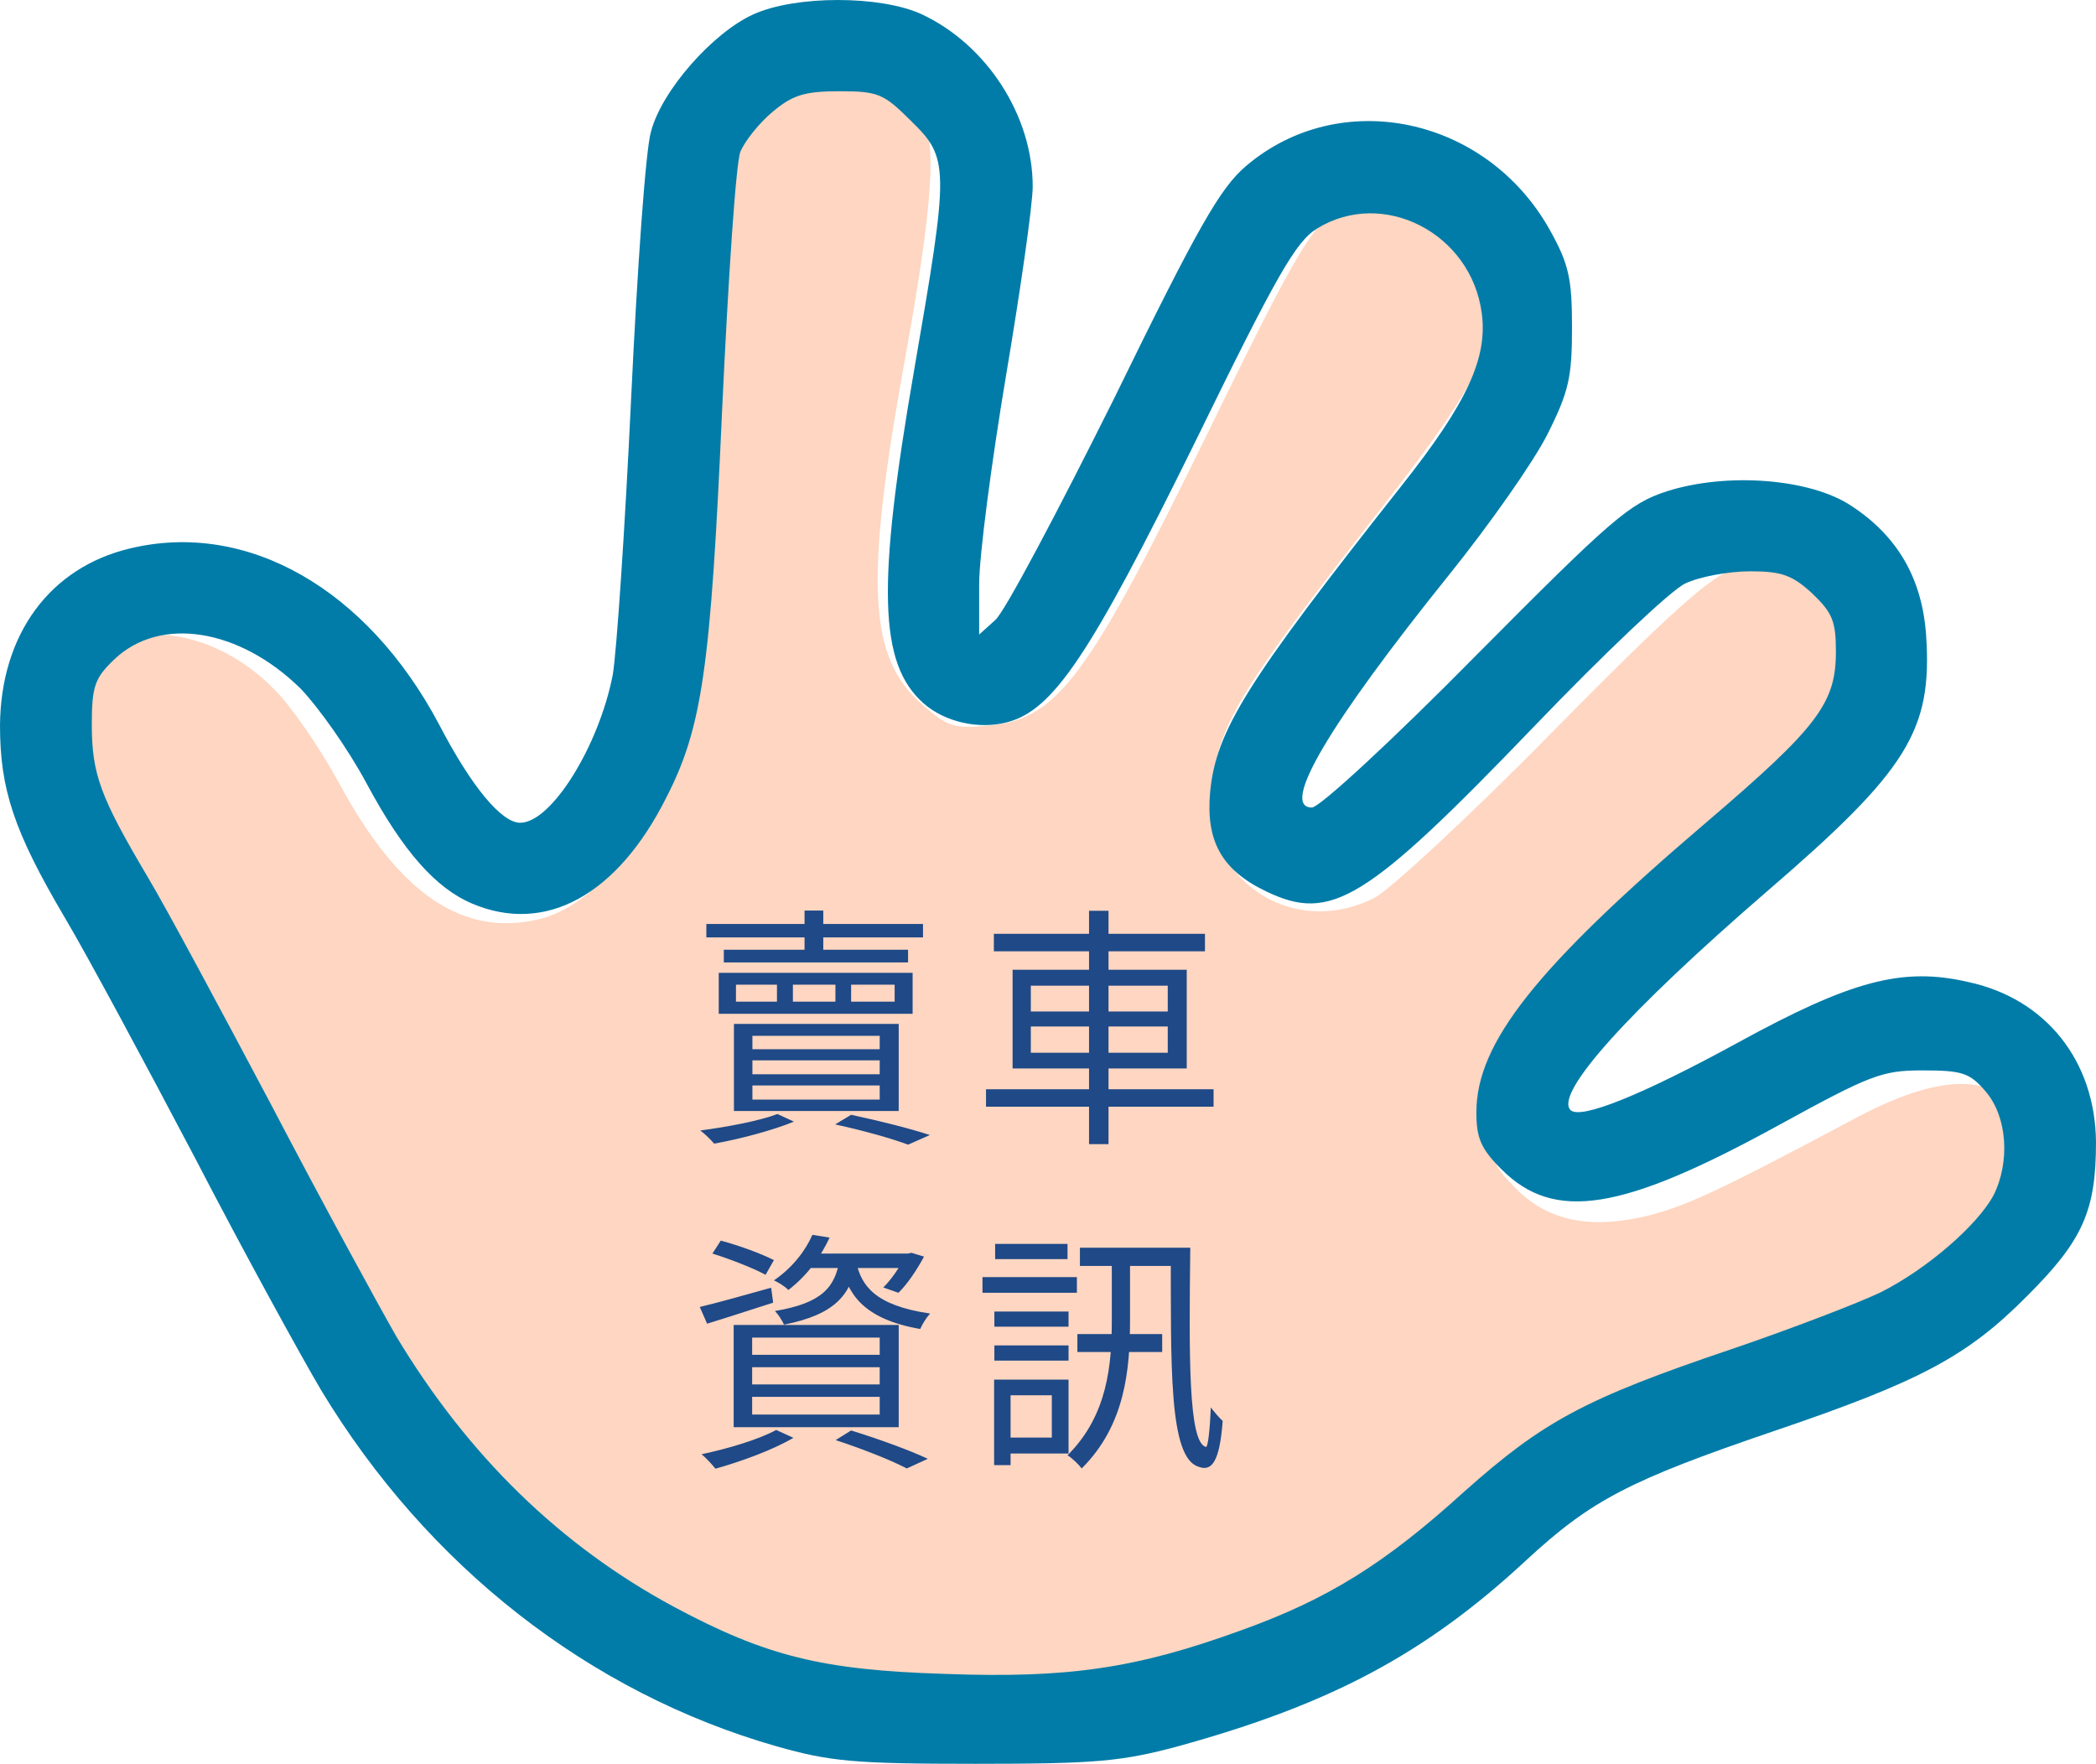
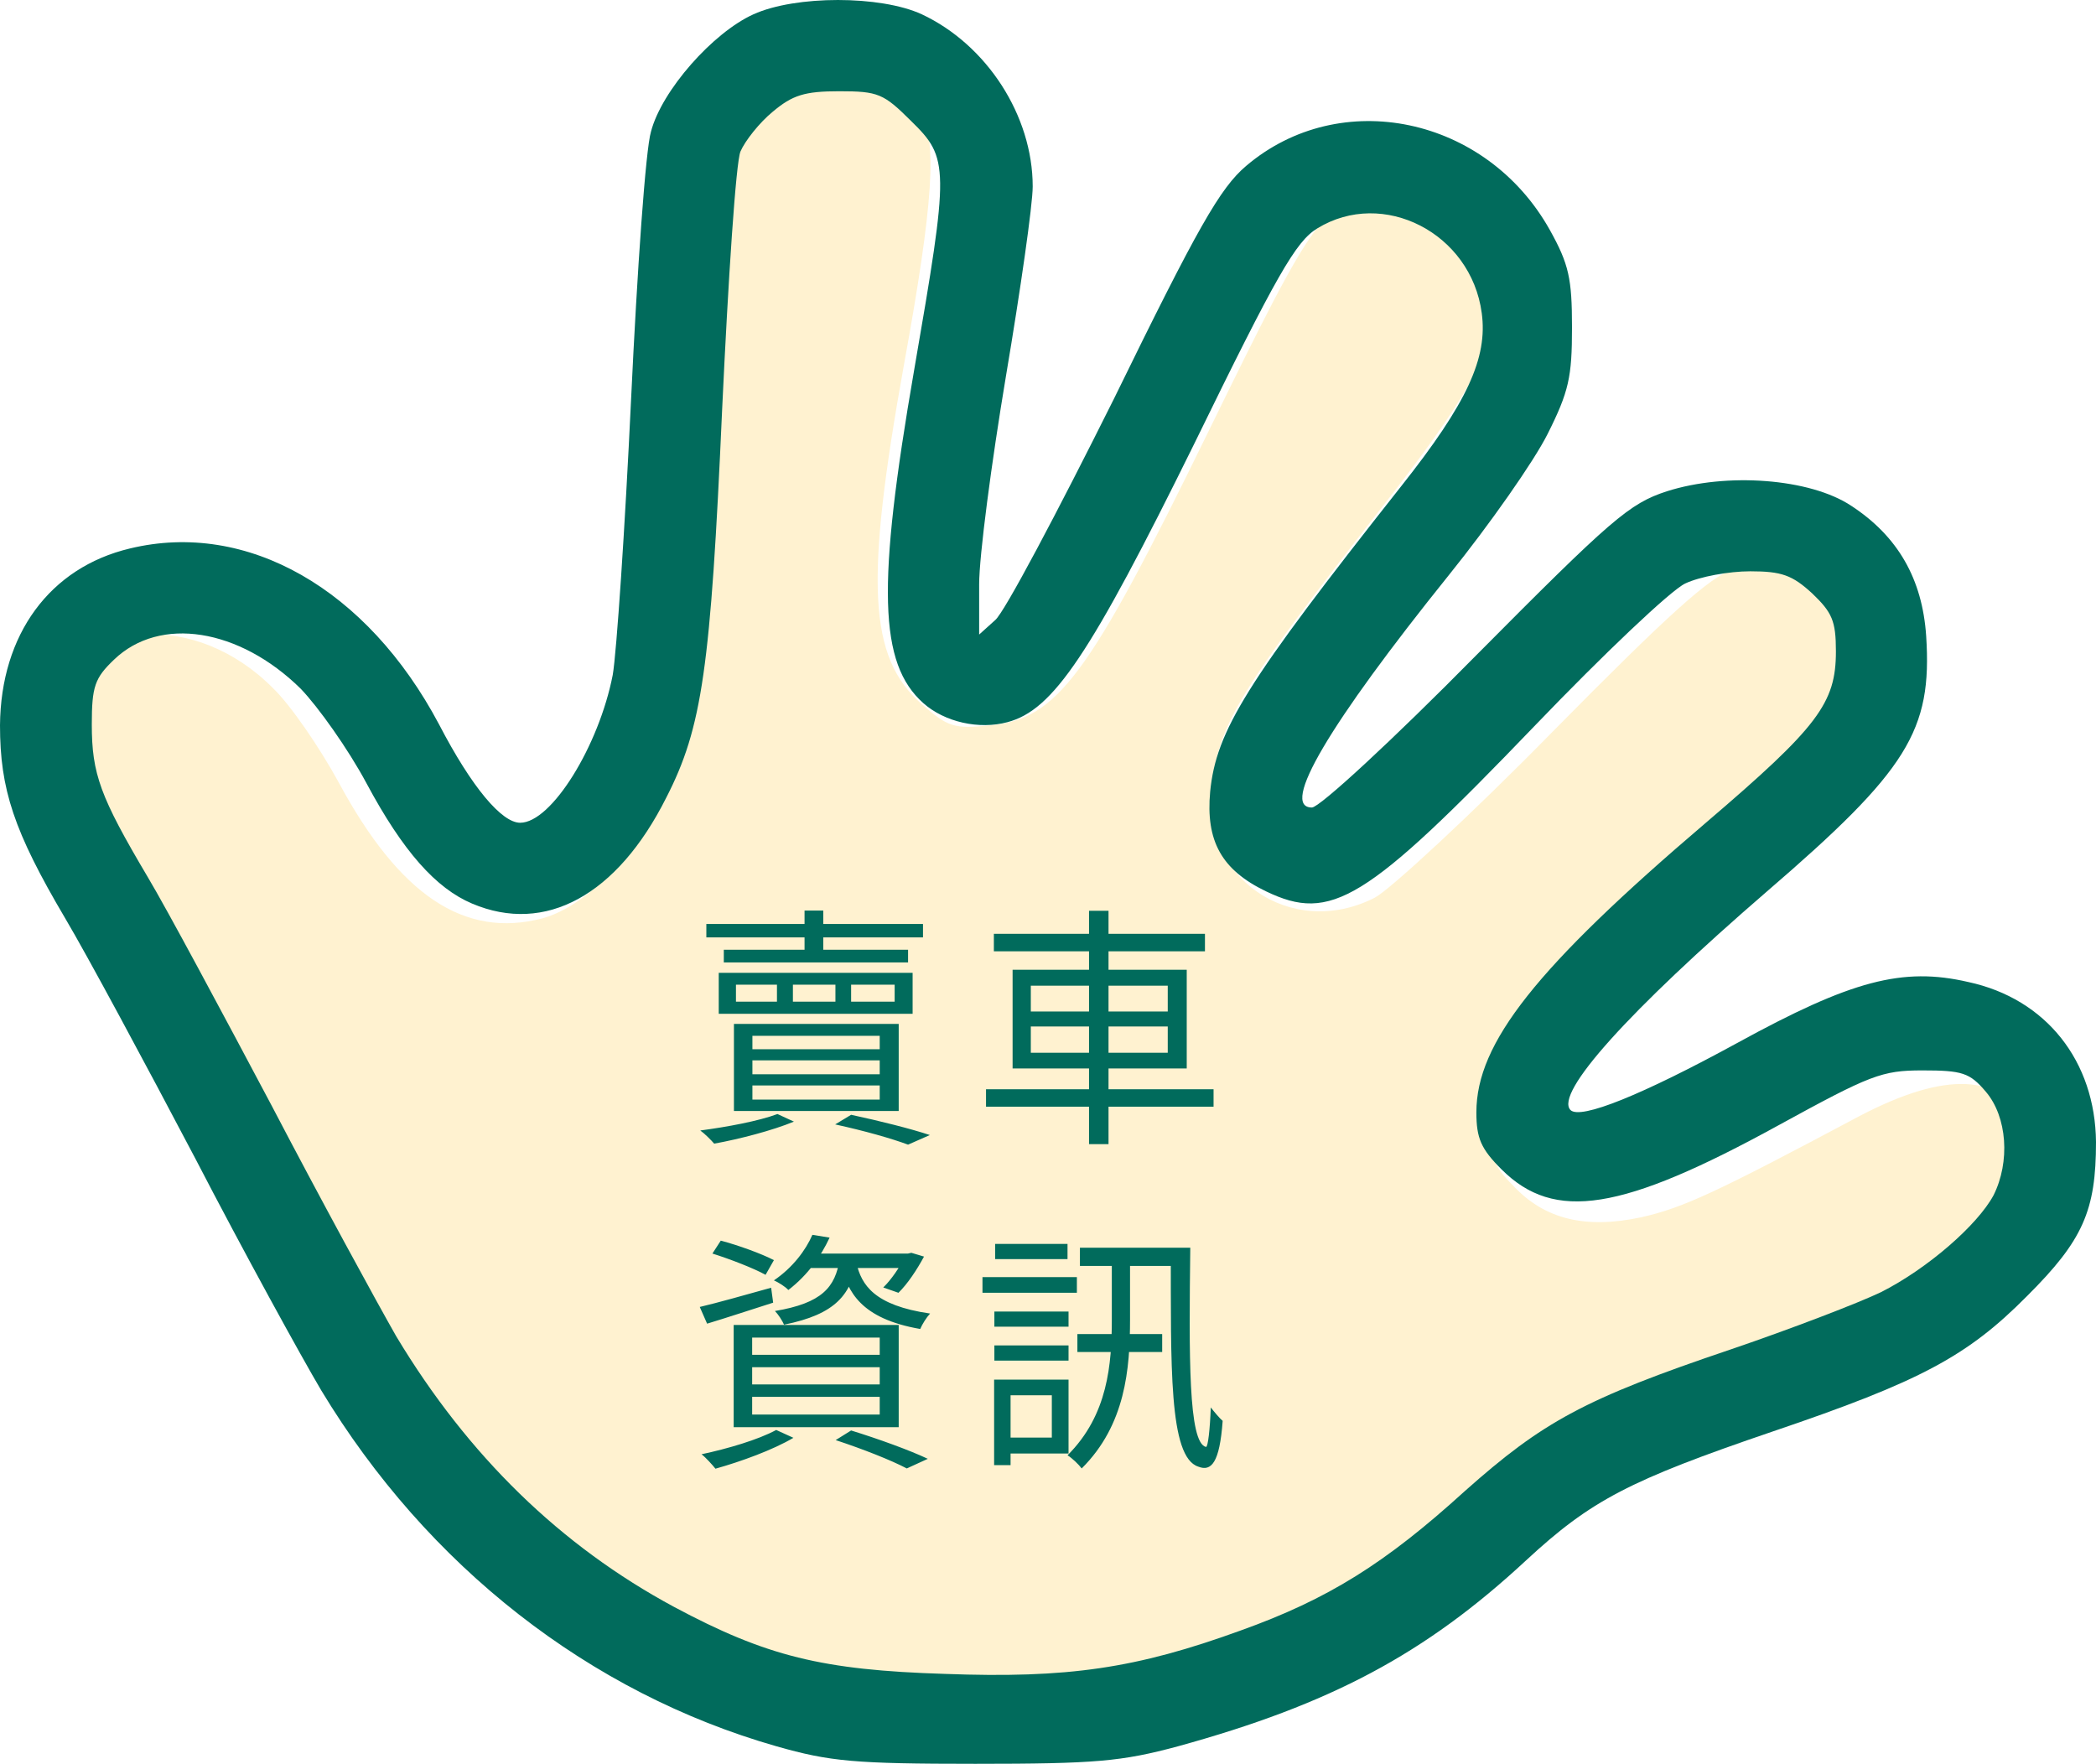
<svg xmlns="http://www.w3.org/2000/svg" width="265" height="223" viewBox="0 0 265 223" fill="none">
-   <path d="M98.71 10.299C93.21 13.999 92.51 16.699 91.61 35.499C90.11 68.999 88.81 86.599 87.51 91.499C84.21 103.399 76.11 113.999 68.61 116.099C58.71 118.699 50.51 113.199 42.81 98.899C40.41 94.499 36.71 89.099 34.51 86.999C24.81 77.199 10.21 78.199 8.21 88.799C7.31 93.699 9.21 99.099 15.81 110.499C19.01 115.999 26.61 130.199 32.81 141.999C38.91 153.799 46.11 166.999 48.61 171.399C72.41 211.599 116.71 226.099 160.61 208.199C171.11 203.899 177.41 199.799 187.21 190.899C197.41 181.599 203.01 178.599 221.51 172.399C238.81 166.599 247.71 161.999 252.81 156.199C257.51 150.899 258.61 146.499 256.31 142.099C253.01 135.699 246.01 135.399 235.11 141.099C216.91 150.799 212.81 152.699 207.51 153.899C200.51 155.399 195.31 154.199 191.31 149.899C188.71 147.299 188.31 146.099 188.41 141.199C188.41 136.799 189.01 134.499 191.11 131.299C195.21 124.799 205.11 114.699 218.91 102.899C233.71 90.299 236.91 85.599 234.91 78.999C233.01 72.799 226.31 69.699 219.11 71.999C216.21 72.899 210.91 77.699 196.31 92.499C185.91 103.099 175.71 112.499 173.81 113.499C163.21 118.899 151.61 110.899 153.21 99.099C154.31 91.199 156.91 86.999 174.51 64.399C185.41 50.499 188.71 44.599 188.81 39.199C188.81 31.299 182.71 24.999 174.91 24.999C167.51 24.999 166.61 26.299 152.81 54.499C137.61 85.599 133.71 90.899 125.21 91.699C120.61 92.199 119.81 91.899 116.51 88.999C109.81 83.099 109.31 73.699 114.31 45.999C118.01 25.699 118.51 17.699 116.41 14.499C114.11 10.999 109.01 7.999 105.21 7.999C103.51 7.999 100.61 8.999 98.71 10.299ZM148.81 143.399C148.81 146.399 149.01 146.699 151.31 146.199C155.81 145.399 157.81 148.299 157.81 155.699C157.81 161.799 157.71 161.999 155.31 161.999C152.91 161.999 152.81 161.699 152.81 156.699C152.81 150.899 152.41 149.899 150.21 150.699C149.21 150.999 148.81 152.899 148.81 156.599C148.81 161.699 148.71 161.999 146.31 161.999H143.81V150.999V139.999H146.31C148.51 139.999 148.81 140.399 148.81 143.399ZM167.81 147.499C167.81 154.199 167.61 154.999 165.91 154.999C163.71 154.999 162.81 152.399 162.81 145.199C162.81 140.299 162.91 139.999 165.31 139.999C167.71 139.999 167.81 140.199 167.81 147.499ZM81.81 143.999C81.81 145.299 82.51 145.999 83.81 145.999C85.11 145.999 85.81 146.699 85.81 147.999C85.81 149.299 85.11 149.999 83.81 149.999C82.11 149.999 81.81 150.699 81.81 153.899C81.81 156.899 82.21 157.899 83.81 158.299C84.91 158.599 85.81 159.499 85.81 160.299C85.81 162.699 82.01 163.399 79.31 161.599C77.21 160.199 76.81 159.199 76.81 154.999C76.81 152.199 76.41 149.999 75.81 149.999C75.31 149.999 74.81 149.299 74.81 148.499C74.81 147.699 75.31 146.999 75.81 146.999C76.41 146.999 77.31 145.899 77.81 144.499C78.91 141.499 81.81 141.199 81.81 143.999ZM100.11 147.099C105.01 149.299 106.11 155.399 102.41 159.599C100.61 161.699 99.21 162.399 96.41 162.399C88.81 162.399 85.41 153.399 91.21 148.399C94.21 145.799 96.51 145.399 100.11 147.099ZM113.81 151.999C113.81 157.299 114.01 157.999 115.81 157.999C117.61 157.999 117.81 157.299 117.81 151.999C117.81 146.299 117.91 145.999 120.31 145.999C122.81 145.999 122.81 146.099 122.81 153.899V161.699L118.11 162.299C110.41 163.199 108.81 161.499 108.81 152.999C108.81 146.199 108.91 145.999 111.31 145.999C113.71 145.999 113.81 146.299 113.81 151.999ZM138.81 146.999C141.81 148.599 140.21 151.299 136.71 150.599C133.41 149.999 131.21 152.699 132.31 156.099C132.91 157.799 133.61 158.099 135.81 157.599C139.41 156.899 141.61 159.099 139.21 161.099C136.61 163.299 130.81 162.699 128.71 160.099C122.91 152.999 130.91 142.799 138.81 146.999ZM168.21 158.699C169.11 160.799 166.61 163.299 164.51 162.399C162.81 161.799 162.21 158.899 163.51 157.699C164.71 156.399 167.61 156.999 168.21 158.699Z" fill="#FED6C1" />
-   <path d="M94.91 151C94.21 151.4 93.811 153 94.01 154.6C94.21 156.7 94.91 157.6 96.611 157.8C98.51 158.1 98.811 157.7 98.811 154.7C98.811 151.1 97.111 149.6 94.91 151Z" fill="#FED6C1" />
-   <rect x="64" y="134" width="114" height="42" fill="#FED6C1" />
-   <path d="M95.265 1.806C90.139 4.118 83.659 11.44 82.305 16.642C81.628 18.858 80.564 34.08 79.79 50.457C79.016 66.835 77.953 82.538 77.469 85.332C75.728 94.291 69.732 104.022 65.766 104.022C63.445 104.022 59.673 99.59 55.515 91.594C46.423 74.446 31.239 65.775 16.442 69.34C6.287 71.748 0.097 80.226 0 91.69C0 99.783 1.741 105.081 8.221 116.064C11.025 120.785 18.376 134.465 24.662 146.411C30.852 158.357 38.106 171.555 40.62 175.794C54.064 198.048 74.567 214.041 98.166 220.784C104.936 222.711 108.031 223 123.312 223C138.496 223 141.785 222.711 148.942 220.784C168.188 215.486 180.181 209.127 192.947 197.278C201.168 189.667 206.004 187.162 224.089 180.996C242.852 174.638 248.752 171.459 256.296 163.848C263.356 156.815 265 153.058 265 144.388C264.903 134.176 258.714 126.276 248.849 124.156C240.531 122.23 234.051 123.964 219.641 131.864C207.648 138.415 199.814 141.594 198.557 140.341C196.526 138.222 205.907 127.817 223.412 112.692C241.208 97.374 244.303 92.365 243.529 80.419C243.046 73.193 239.951 67.798 234.051 63.945C228.828 60.477 218.287 59.706 210.743 62.114C206.004 63.656 203.779 65.583 186.564 82.924C176.119 93.521 166.834 102.095 165.867 102.095C161.805 102.095 167.995 91.594 183.179 72.712C188.305 66.353 193.914 58.357 195.655 54.889C198.363 49.494 198.75 47.664 198.75 41.402C198.75 35.236 198.363 33.405 195.945 29.07C187.918 14.716 169.445 10.862 157.549 20.978C154.261 23.772 151.456 28.685 140.818 50.457C133.661 64.812 126.987 77.432 125.827 78.396L123.796 80.226V73.868C123.796 70.303 125.343 58.55 127.181 47.567C129.018 36.681 130.566 25.891 130.566 23.579C130.566 14.619 124.763 5.66 116.542 1.806C111.319 -0.602 100.584 -0.602 95.265 1.806ZM115.188 15.294C120.024 20.014 120.024 21.074 115.575 46.797C110.836 74.157 111.126 83.887 116.735 88.897C119.443 91.305 123.796 92.268 127.374 91.305C133.177 89.764 137.819 82.827 150.973 56.141C161.418 34.754 163.836 30.515 166.544 28.878C174.861 23.772 185.984 29.456 187.338 39.571C188.111 45.255 185.5 50.939 177.182 61.44C157.549 86.295 153.777 92.365 153.004 100.072C152.423 106.334 154.454 109.995 160.064 112.692C168.285 116.642 172.637 114.041 194.108 91.69C202.715 82.731 211.226 74.638 213.064 73.771C214.901 72.904 218.577 72.23 221.285 72.23C225.25 72.23 226.604 72.712 229.119 75.024C231.633 77.432 232.117 78.492 232.117 82.346C232.117 88.897 229.892 91.883 215.675 104.022C194.204 122.326 186.661 131.864 186.661 140.63C186.661 143.906 187.241 145.255 189.852 147.856C196.526 154.503 205.037 153.154 224.863 142.268C236.469 135.91 237.92 135.332 243.046 135.332C248.075 135.332 249.042 135.621 251.073 138.029C253.781 141.208 254.168 146.892 252.04 151.131C250.009 154.889 243.723 160.38 237.823 163.366C235.018 164.715 226.507 167.991 218.867 170.592C200.297 176.854 195.075 179.744 185.21 188.511C175.151 197.663 167.898 202.191 156.872 206.141C143.622 210.958 135.015 212.21 119.443 211.632C103.969 211.15 96.909 209.416 85.206 203.154C70.892 195.447 59.19 184.079 50.099 168.954C47.681 164.715 40.524 151.613 34.334 139.763C28.047 127.914 21.084 114.908 18.666 110.862C12.67 100.746 11.606 97.856 11.606 91.594C11.606 86.777 11.993 85.717 14.411 83.405C20.213 77.818 30.272 79.455 38.009 87.066C40.234 89.378 44.005 94.677 46.327 99.012C50.969 107.683 55.128 112.307 59.673 114.234C68.958 118.183 78.049 113.174 84.239 100.843C88.785 91.979 89.849 84.465 91.299 51.806C92.073 35.236 93.04 20.496 93.62 19.147C94.201 17.799 96.038 15.486 97.683 14.138C100.197 12.018 101.745 11.537 106.097 11.537C111.029 11.537 111.706 11.826 115.188 15.294Z" fill="#017CA8" />
-   <path d="M89.304 116.816H116.696V118.512H89.304V116.816ZM91.512 120.08H114.808V121.68H91.512V120.08ZM107.608 124.496V126.64H113.112V124.496H107.608ZM100.248 124.496V126.64H105.624V124.496H100.248ZM93.048 124.496V126.64H98.232V124.496H93.048ZM90.872 122.992H115.384V128.176H90.872V122.992ZM101.72 115.12H104.088V120.848H101.72V115.12ZM95.128 134.064V135.824H111.224V134.064H95.128ZM95.128 137.232V139.024H111.224V137.232H95.128ZM95.128 130.96V132.656H111.224V130.96H95.128ZM92.792 129.456H113.624V140.464H92.792V129.456ZM105.592 142.16L107.608 140.944C111.192 141.712 115.16 142.704 117.56 143.504L114.808 144.72C112.76 143.952 109.272 142.96 105.592 142.16ZM98.296 140.848L100.376 141.808C97.656 142.928 93.496 144.016 90.296 144.592C89.912 144.144 89.08 143.312 88.536 142.928C91.928 142.48 95.896 141.744 98.296 140.848ZM125.656 118.064H152.344V120.272H125.656V118.064ZM124.664 137.712H153.432V139.92H124.664V137.712ZM137.688 115.152H140.152V144.656H137.688V115.152ZM130.328 129.776V133.104H147.64V129.776H130.328ZM130.328 124.624V127.888H147.64V124.624H130.328ZM128.024 122.608H150.04V135.088H128.024V122.608ZM90.072 158.488L91.128 156.856C93.336 157.432 96.312 158.52 97.848 159.32L96.792 161.176C95.288 160.344 92.312 159.192 90.072 158.488ZM88.472 165.24C90.776 164.696 94.168 163.736 97.496 162.808L97.752 164.696C94.84 165.624 91.832 166.616 89.4 167.352L88.472 165.24ZM102.2 158.488H115.064V160.312H100.792L102.2 158.488ZM114.424 158.488H114.808L115.224 158.392L116.824 158.872C115.928 160.536 114.744 162.328 113.592 163.448L111.672 162.776C112.696 161.784 113.784 160.184 114.424 158.84V158.488ZM106.168 159.128H108.376C107.704 163.672 105.656 166.168 99.128 167.48C98.904 166.968 98.392 166.168 97.976 165.752C103.896 164.76 105.624 162.776 106.168 159.128ZM108.28 159.704C108.92 162.424 110.488 165.048 117.592 166.072C117.144 166.552 116.6 167.416 116.344 168.024C108.76 166.712 107.16 163.256 106.328 159.896L108.28 159.704ZM102.712 156.12L104.888 156.472C103.8 158.808 102.168 161.176 99.672 163.096C99.256 162.648 98.424 162.136 97.848 161.88C100.248 160.248 101.88 158.04 102.712 156.12ZM95.096 172.856V175.032H111.224V172.856H95.096ZM95.096 176.6V178.84H111.224V176.6H95.096ZM95.096 169.112V171.288H111.224V169.112H95.096ZM92.76 167.512H113.624V180.44H92.76V167.512ZM105.656 182.072L107.608 180.856C111.128 181.944 115 183.352 117.304 184.44L114.648 185.656C112.632 184.6 109.144 183.224 105.656 182.072ZM98.136 180.792L100.312 181.784C97.72 183.32 93.656 184.792 90.456 185.688C90.072 185.208 89.24 184.28 88.696 183.864C91.992 183.16 95.832 182.04 98.136 180.792ZM136.536 157.752H149.24V160.056H136.536V157.752ZM136.216 168.664H146.936V170.936H136.216V168.664ZM140.568 159.064H142.872V166.808C142.872 173.08 142.296 180.152 136.76 185.656C136.376 185.144 135.544 184.344 134.968 183.992C140.088 178.904 140.568 172.44 140.568 166.808V159.064ZM148.024 157.752H150.488C150.328 171.384 150.232 182.424 152.472 182.936C152.728 183 152.984 180.632 153.08 177.944C153.528 178.52 154.2 179.32 154.584 179.64C154.2 184.952 153.144 186.072 151.512 185.432C147.736 184.248 148.056 172.536 148.024 157.752ZM125.72 165.816H135.096V167.736H125.72V165.816ZM125.816 157.272H134.968V159.192H125.816V157.272ZM125.72 170.104H135.096V172.024H125.72V170.104ZM124.216 161.464H136.152V163.448H124.216V161.464ZM126.776 174.424H135.096V183.768H126.776V181.752H132.984V176.408H126.776V174.424ZM125.688 174.424H127.768V185.24H125.688V174.424Z" fill="#1F4987" />
+   <path d="M98.71 10.299C93.21 13.999 92.51 16.699 91.61 35.499C90.11 68.999 88.81 86.599 87.51 91.499C84.21 103.399 76.11 113.999 68.61 116.099C58.71 118.699 50.51 113.199 42.81 98.899C40.41 94.499 36.71 89.099 34.51 86.999C24.81 77.199 10.21 78.199 8.21 88.799C7.31 93.699 9.21 99.099 15.81 110.499C19.01 115.999 26.61 130.199 32.81 141.999C38.91 153.799 46.11 166.999 48.61 171.399C72.41 211.599 116.71 226.099 160.61 208.199C171.11 203.899 177.41 199.799 187.21 190.899C197.41 181.599 203.01 178.599 221.51 172.399C238.81 166.599 247.71 161.999 252.81 156.199C257.51 150.899 258.61 146.499 256.31 142.099C253.01 135.699 246.01 135.399 235.11 141.099C216.91 150.799 212.81 152.699 207.51 153.899C200.51 155.399 195.31 154.199 191.31 149.899C188.71 147.299 188.31 146.099 188.41 141.199C188.41 136.799 189.01 134.499 191.11 131.299C195.21 124.799 205.11 114.699 218.91 102.899C233.71 90.299 236.91 85.599 234.91 78.999C233.01 72.799 226.31 69.699 219.11 71.999C216.21 72.899 210.91 77.699 196.31 92.499C185.91 103.099 175.71 112.499 173.81 113.499C163.21 118.899 151.61 110.899 153.21 99.099C154.31 91.199 156.91 86.999 174.51 64.399C185.41 50.499 188.71 44.599 188.81 39.199C188.81 31.299 182.71 24.999 174.91 24.999C167.51 24.999 166.61 26.299 152.81 54.499C137.61 85.599 133.71 90.899 125.21 91.699C120.61 92.199 119.81 91.899 116.51 88.999C109.81 83.099 109.31 73.699 114.31 45.999C118.01 25.699 118.51 17.699 116.41 14.499C114.11 10.999 109.01 7.999 105.21 7.999C103.51 7.999 100.61 8.999 98.71 10.299ZM148.81 143.399C148.81 146.399 149.01 146.699 151.31 146.199C155.81 145.399 157.81 148.299 157.81 155.699C157.81 161.799 157.71 161.999 155.31 161.999C152.91 161.999 152.81 161.699 152.81 156.699C152.81 150.899 152.41 149.899 150.21 150.699C149.21 150.999 148.81 152.899 148.81 156.599C148.81 161.699 148.71 161.999 146.31 161.999H143.81V150.999V139.999H146.31C148.51 139.999 148.81 140.399 148.81 143.399ZM167.81 147.499C167.81 154.199 167.61 154.999 165.91 154.999C163.71 154.999 162.81 152.399 162.81 145.199C162.81 140.299 162.91 139.999 165.31 139.999C167.71 139.999 167.81 140.199 167.81 147.499ZM81.81 143.999C81.81 145.299 82.51 145.999 83.81 145.999C85.11 145.999 85.81 146.699 85.81 147.999C85.81 149.299 85.11 149.999 83.81 149.999C82.11 149.999 81.81 150.699 81.81 153.899C81.81 156.899 82.21 157.899 83.81 158.299C84.91 158.599 85.81 159.499 85.81 160.299C85.81 162.699 82.01 163.399 79.31 161.599C77.21 160.199 76.81 159.199 76.81 154.999C76.81 152.199 76.41 149.999 75.81 149.999C75.31 149.999 74.81 149.299 74.81 148.499C74.81 147.699 75.31 146.999 75.81 146.999C76.41 146.999 77.31 145.899 77.81 144.499C78.91 141.499 81.81 141.199 81.81 143.999ZM100.11 147.099C105.01 149.299 106.11 155.399 102.41 159.599C100.61 161.699 99.21 162.399 96.41 162.399C88.81 162.399 85.41 153.399 91.21 148.399C94.21 145.799 96.51 145.399 100.11 147.099ZM113.81 151.999C113.81 157.299 114.01 157.999 115.81 157.999C117.61 157.999 117.81 157.299 117.81 151.999C117.81 146.299 117.91 145.999 120.31 145.999C122.81 145.999 122.81 146.099 122.81 153.899V161.699L118.11 162.299C110.41 163.199 108.81 161.499 108.81 152.999C108.81 146.199 108.91 145.999 111.31 145.999C113.71 145.999 113.81 146.299 113.81 151.999ZM138.81 146.999C141.81 148.599 140.21 151.299 136.71 150.599C133.41 149.999 131.21 152.699 132.31 156.099C132.91 157.799 133.61 158.099 135.81 157.599C139.41 156.899 141.61 159.099 139.21 161.099C136.61 163.299 130.81 162.699 128.71 160.099C122.91 152.999 130.91 142.799 138.81 146.999ZM168.21 158.699C169.11 160.799 166.61 163.299 164.51 162.399C162.81 161.799 162.21 158.899 163.51 157.699C164.71 156.399 167.61 156.999 168.21 158.699Z" fill="#FFF2D0" />
+   <path d="M94.91 151C94.21 151.4 93.811 153 94.01 154.6C94.21 156.7 94.91 157.6 96.611 157.8C98.51 158.1 98.811 157.7 98.811 154.7C98.811 151.1 97.111 149.6 94.91 151Z" fill="#FFF2D0" />
+   <rect x="64" y="134" width="114" height="42" fill="#FFF2D0" />
+   <path d="M95.265 1.806C90.139 4.118 83.659 11.44 82.305 16.642C81.628 18.858 80.564 34.08 79.79 50.457C79.016 66.835 77.953 82.538 77.469 85.332C75.728 94.291 69.732 104.022 65.766 104.022C63.445 104.022 59.673 99.59 55.515 91.594C46.423 74.446 31.239 65.775 16.442 69.34C6.287 71.748 0.097 80.226 0 91.69C0 99.783 1.741 105.081 8.221 116.064C11.025 120.785 18.376 134.465 24.662 146.411C30.852 158.357 38.106 171.555 40.62 175.794C54.064 198.048 74.567 214.041 98.166 220.784C104.936 222.711 108.031 223 123.312 223C138.496 223 141.785 222.711 148.942 220.784C168.188 215.486 180.181 209.127 192.947 197.278C201.168 189.667 206.004 187.162 224.089 180.996C242.852 174.638 248.752 171.459 256.296 163.848C263.356 156.815 265 153.058 265 144.388C264.903 134.176 258.714 126.276 248.849 124.156C240.531 122.23 234.051 123.964 219.641 131.864C207.648 138.415 199.814 141.594 198.557 140.341C196.526 138.222 205.907 127.817 223.412 112.692C241.208 97.374 244.303 92.365 243.529 80.419C243.046 73.193 239.951 67.798 234.051 63.945C228.828 60.477 218.286 59.706 210.743 62.114C206.004 63.656 203.779 65.583 186.564 82.924C176.119 93.521 166.834 102.095 165.867 102.095C161.805 102.095 167.995 91.594 183.179 72.712C188.305 66.353 193.914 58.357 195.655 54.889C198.363 49.494 198.75 47.664 198.75 41.402C198.75 35.236 198.363 33.405 195.945 29.07C187.918 14.716 169.445 10.862 157.549 20.978C154.261 23.772 151.456 28.685 140.818 50.457C133.661 64.812 126.987 77.432 125.827 78.396L123.796 80.226V73.868C123.796 70.303 125.343 58.55 127.181 47.567C129.018 36.681 130.566 25.891 130.566 23.579C130.566 14.619 124.763 5.66 116.542 1.806C111.319 -0.602 100.584 -0.602 95.265 1.806ZM115.188 15.294C120.024 20.014 120.024 21.074 115.575 46.797C110.836 74.157 111.126 83.887 116.735 88.897C119.443 91.305 123.796 92.268 127.374 91.305C133.177 89.764 137.819 82.827 150.973 56.141C161.418 34.754 163.836 30.515 166.544 28.878C174.861 23.772 185.984 29.456 187.338 39.571C188.111 45.255 185.5 50.939 177.182 61.44C157.549 86.295 153.777 92.365 153.004 100.072C152.423 106.334 154.454 109.995 160.064 112.692C168.285 116.642 172.637 114.041 194.108 91.69C202.715 82.731 211.226 74.638 213.064 73.771C214.901 72.904 218.577 72.23 221.285 72.23C225.25 72.23 226.604 72.712 229.119 75.024C231.633 77.432 232.117 78.492 232.117 82.346C232.117 88.897 229.892 91.883 215.675 104.022C194.204 122.326 186.661 131.864 186.661 140.63C186.661 143.906 187.241 145.255 189.852 147.856C196.526 154.503 205.036 153.154 224.863 142.268C236.469 135.91 237.92 135.332 243.046 135.332C248.075 135.332 249.042 135.621 251.073 138.029C253.781 141.208 254.168 146.892 252.04 151.131C250.009 154.889 243.723 160.38 237.823 163.366C235.018 164.715 226.507 167.991 218.867 170.592C200.297 176.854 195.075 179.744 185.21 188.511C175.151 197.663 167.898 202.191 156.872 206.141C143.622 210.958 135.015 212.21 119.443 211.632C103.969 211.15 96.909 209.416 85.206 203.154C70.892 195.447 59.19 184.079 50.099 168.954C47.681 164.715 40.524 151.613 34.334 139.763C28.047 127.914 21.084 114.908 18.666 110.862C12.67 100.746 11.606 97.856 11.606 91.594C11.606 86.777 11.993 85.717 14.411 83.405C20.213 77.818 30.272 79.455 38.009 87.066C40.234 89.378 44.005 94.677 46.327 99.012C50.969 107.683 55.128 112.307 59.673 114.234C68.958 118.184 78.049 113.174 84.239 100.843C88.785 91.979 89.849 84.465 91.299 51.806C92.073 35.236 93.04 20.496 93.62 19.147C94.201 17.799 96.038 15.486 97.683 14.138C100.197 12.018 101.745 11.537 106.097 11.537C111.029 11.537 111.706 11.826 115.188 15.294Z" fill="#016B5C" />
+   <path d="M89.304 116.816H116.696V118.512H89.304V116.816ZM91.512 120.08H114.808V121.68H91.512V120.08ZM107.608 124.496V126.64H113.112V124.496H107.608ZM100.248 124.496V126.64H105.624V124.496H100.248ZM93.048 124.496V126.64H98.232V124.496H93.048ZM90.872 122.992H115.384V128.176H90.872V122.992ZM101.72 115.12H104.088V120.848H101.72V115.12ZM95.128 134.064V135.824H111.224V134.064H95.128ZM95.128 137.232V139.024H111.224V137.232H95.128ZM95.128 130.96V132.656H111.224V130.96H95.128ZM92.792 129.456H113.624V140.464H92.792V129.456ZM105.592 142.16L107.608 140.944C111.192 141.712 115.16 142.704 117.56 143.504L114.808 144.72C112.76 143.952 109.272 142.96 105.592 142.16ZM98.296 140.848L100.376 141.808C97.656 142.928 93.496 144.016 90.296 144.592C89.912 144.144 89.08 143.312 88.536 142.928C91.928 142.48 95.896 141.744 98.296 140.848ZM125.656 118.064H152.344V120.272H125.656V118.064ZM124.664 137.712H153.432V139.92H124.664V137.712ZM137.688 115.152H140.152V144.656H137.688V115.152ZM130.328 129.776V133.104H147.64V129.776H130.328ZM130.328 124.624V127.888H147.64V124.624H130.328ZM128.024 122.608H150.04V135.088H128.024V122.608ZM90.072 158.488L91.128 156.856C93.336 157.432 96.312 158.52 97.848 159.32L96.792 161.176C95.288 160.344 92.312 159.192 90.072 158.488ZM88.472 165.24C90.776 164.696 94.168 163.736 97.496 162.808L97.752 164.696C94.84 165.624 91.832 166.616 89.4 167.352L88.472 165.24ZM102.2 158.488H115.064V160.312H100.792L102.2 158.488ZM114.424 158.488H114.808L115.224 158.392L116.824 158.872C115.928 160.536 114.744 162.328 113.592 163.448L111.672 162.776C112.696 161.784 113.784 160.184 114.424 158.84V158.488ZM106.168 159.128H108.376C107.704 163.672 105.656 166.168 99.128 167.48C98.904 166.968 98.392 166.168 97.976 165.752C103.896 164.76 105.624 162.776 106.168 159.128ZM108.28 159.704C108.92 162.424 110.488 165.048 117.592 166.072C117.144 166.552 116.6 167.416 116.344 168.024C108.76 166.712 107.16 163.256 106.328 159.896L108.28 159.704ZM102.712 156.12L104.888 156.472C103.8 158.808 102.168 161.176 99.672 163.096C99.256 162.648 98.424 162.136 97.848 161.88C100.248 160.248 101.88 158.04 102.712 156.12ZM95.096 172.856V175.032H111.224V172.856H95.096ZM95.096 176.6V178.84H111.224V176.6H95.096ZM95.096 169.112V171.288H111.224V169.112H95.096ZM92.76 167.512H113.624V180.44H92.76V167.512ZM105.656 182.072L107.608 180.856C111.128 181.944 115 183.352 117.304 184.44L114.648 185.656C112.632 184.6 109.144 183.224 105.656 182.072ZM98.136 180.792L100.312 181.784C97.72 183.32 93.656 184.792 90.456 185.688C90.072 185.208 89.24 184.28 88.696 183.864C91.992 183.16 95.832 182.04 98.136 180.792ZM136.536 157.752H149.24V160.056H136.536V157.752ZM136.216 168.664H146.936V170.936H136.216V168.664ZM140.568 159.064H142.872V166.808C142.872 173.08 142.296 180.152 136.76 185.656C136.376 185.144 135.544 184.344 134.968 183.992C140.088 178.904 140.568 172.44 140.568 166.808V159.064ZM148.024 157.752H150.488C150.328 171.384 150.232 182.424 152.472 182.936C152.728 183 152.984 180.632 153.08 177.944C153.528 178.52 154.2 179.32 154.584 179.64C154.2 184.952 153.144 186.072 151.512 185.432C147.736 184.248 148.056 172.536 148.024 157.752ZM125.72 165.816H135.096V167.736H125.72V165.816ZM125.816 157.272H134.968V159.192H125.816V157.272ZM125.72 170.104H135.096V172.024H125.72V170.104ZM124.216 161.464H136.152V163.448H124.216V161.464ZM126.776 174.424H135.096V183.768H126.776V181.752H132.984V176.408H126.776V174.424ZM125.688 174.424H127.768V185.24H125.688V174.424Z" fill="#016B5C" />
</svg>
